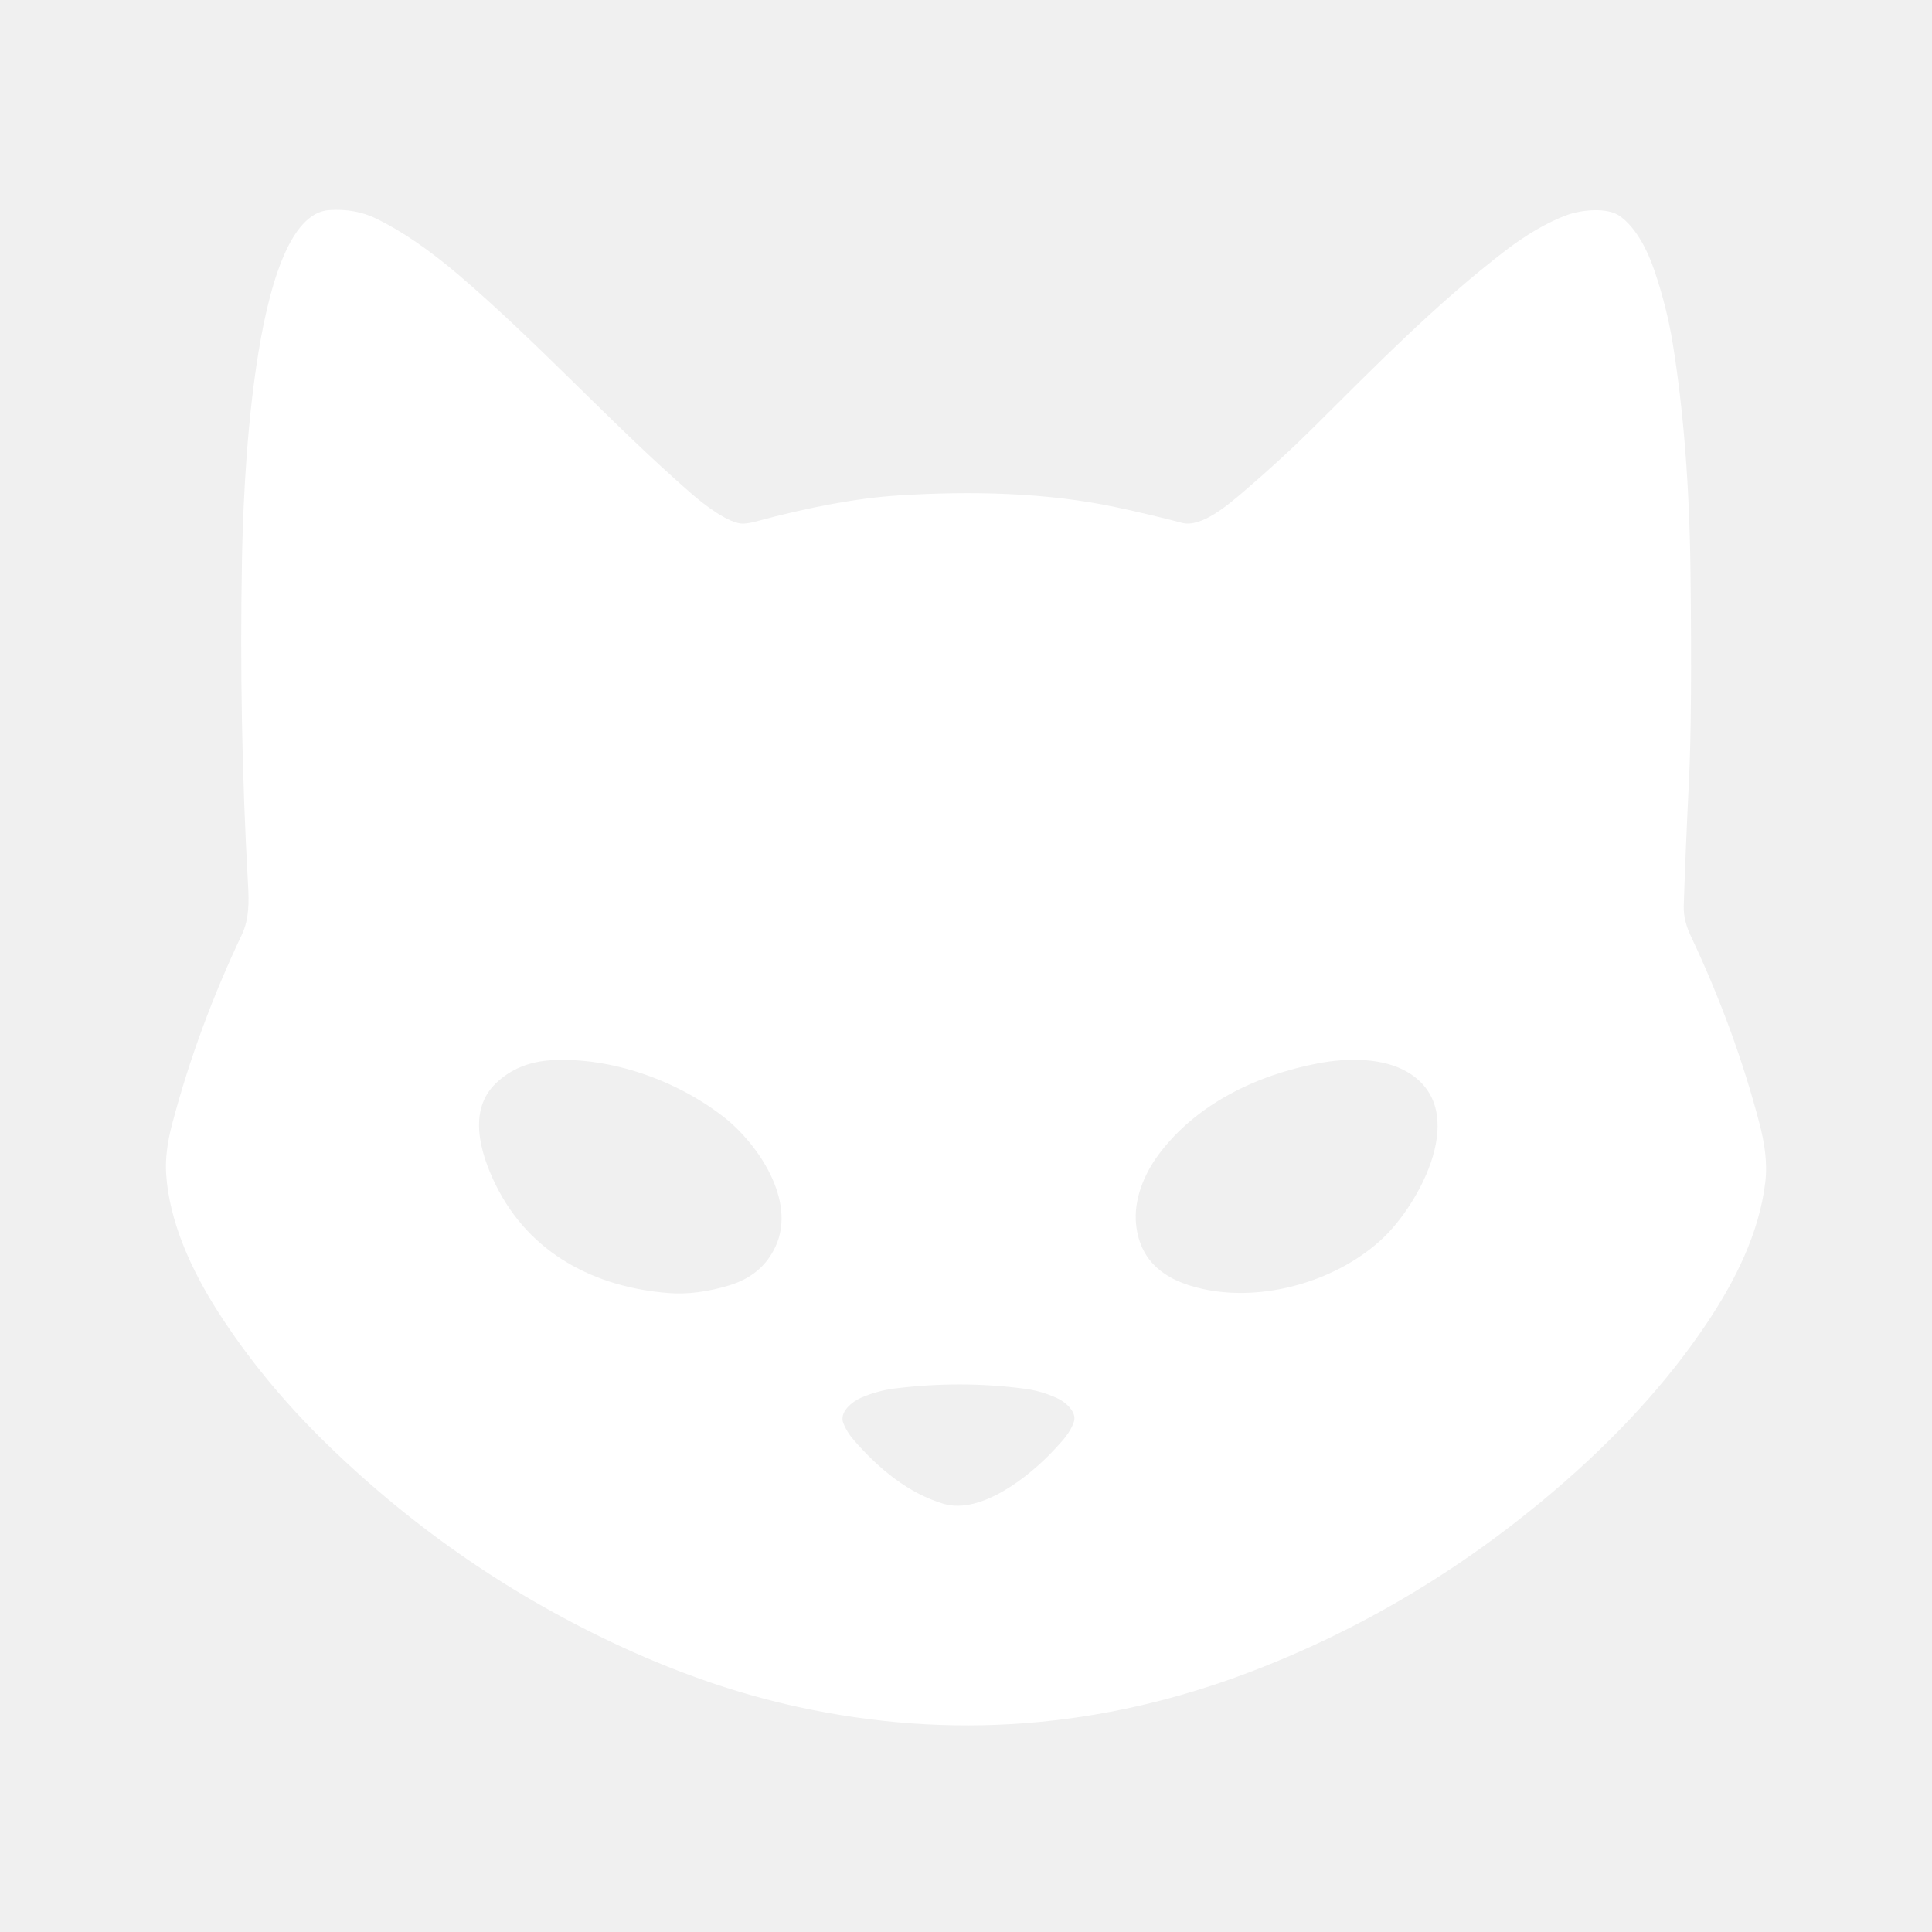
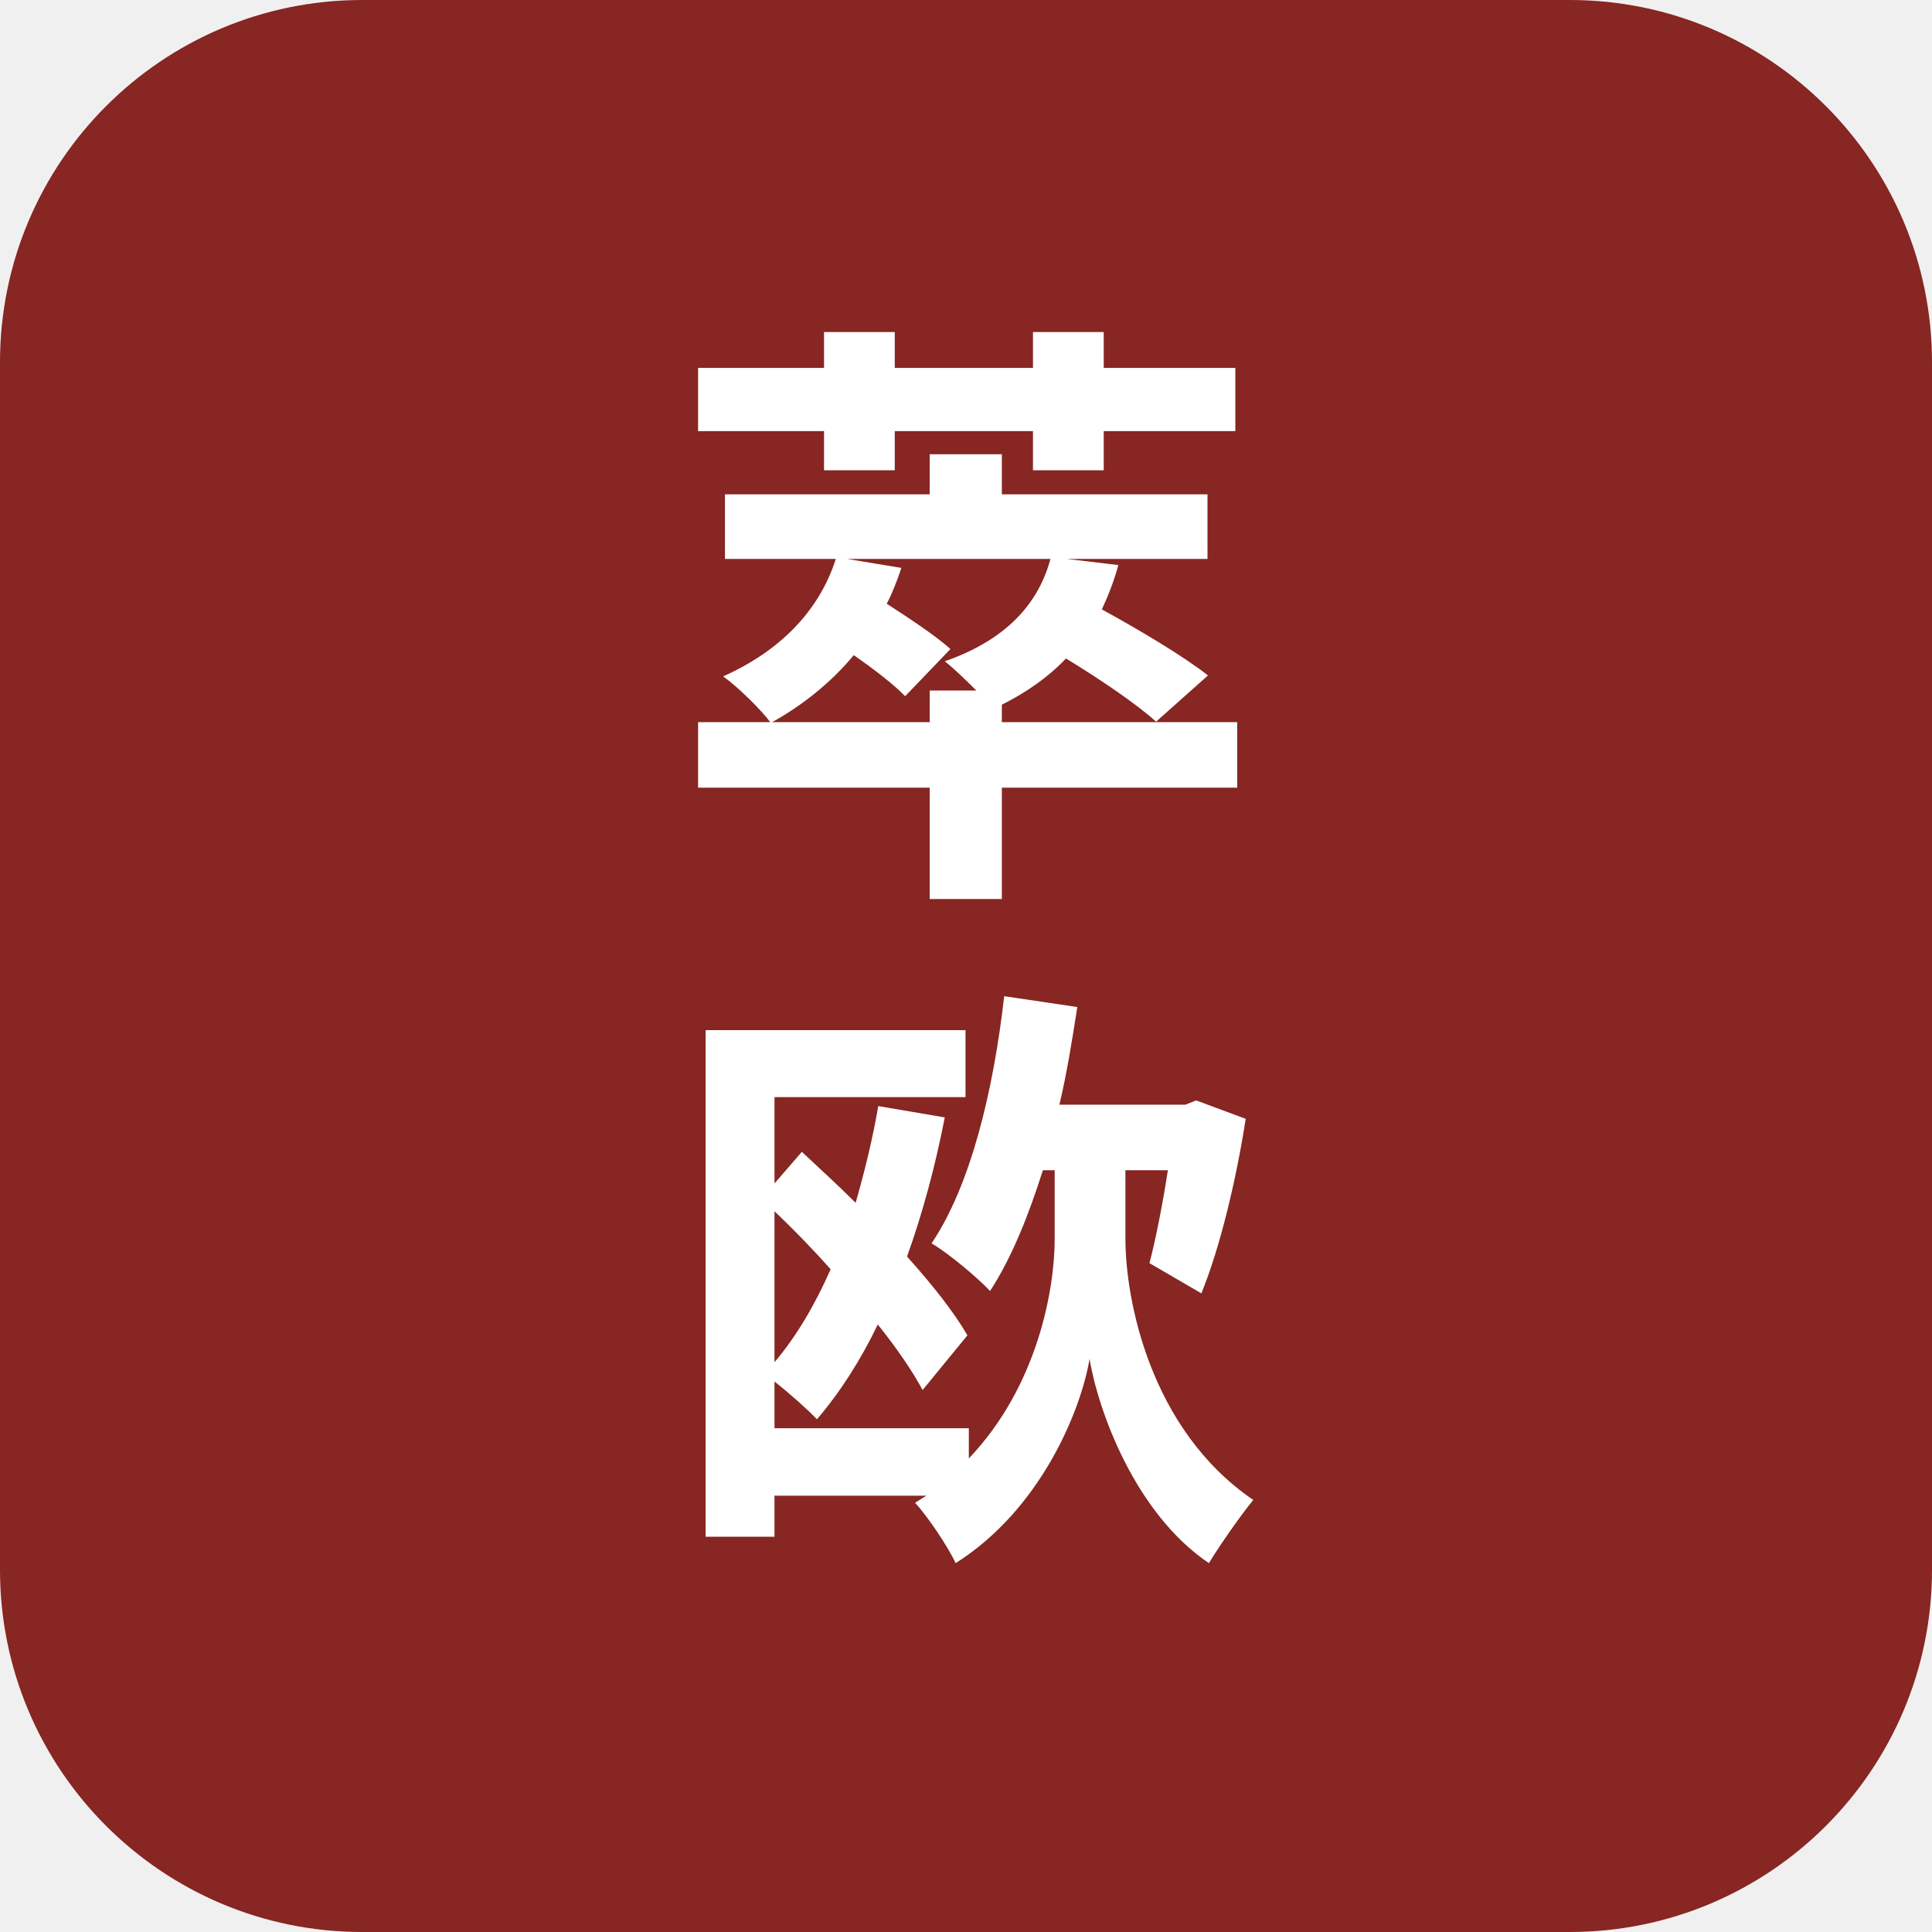
- <svg xmlns="http://www.w3.org/2000/svg" version="1.1" viewBox="0.00 0.00 512.00 512.00" width="512.00" height="512.00">
-   <path fill="#ffffff" d="   M 45.65 297.77   C 50.31 280.20 56.48 263.74 64.10 247.67   C 66.07 243.51 65.99 238.92 65.73 234.44   Q 63.32 191.66 64.13 148.11   C 64.39 134.30 66.21 57.13 87.19 55.68   Q 94.10 55.20 99.69 57.92   Q 109.79 62.83 121.61 72.92   C 143.03 91.20 162.36 112.69 183.36 130.92   C 186.54 133.67 193.35 138.99 197.10 138.76   Q 198.57 138.67 200.07 138.26   Q 222.12 132.30 238.17 131.29   C 256.93 130.11 277.29 130.43 296.13 134.49   Q 305.05 136.41 313.24 138.56   C 318.37 139.92 325.54 133.72 329.51 130.33   Q 339.55 121.75 347.99 113.37   C 364.54 96.94 380.60 80.49 399.04 66.35   C 403.86 62.66 409.75 58.98 415.36 56.95   C 419.03 55.63 425.97 54.84 429.34 57.30   C 433.77 60.52 436.73 66.64 438.49 71.86   Q 441.73 81.45 443.26 90.82   Q 447.60 117.52 448.00 151.51   Q 448.45 189.74 447.59 207.00   Q 446.70 225.12 446.21 240.03   C 446.12 242.85 446.89 245.55 448.09 248.07   Q 459.73 272.71 466.27 297.70   C 467.59 302.75 468.45 308.08 467.82 313.31   C 466.21 326.87 459.76 339.57 452.24 350.80   Q 436.72 374.00 411.37 395.51   Q 374.63 426.67 330.92 443.23   Q 272.04 465.54 211.41 452.34   Q 188.54 447.36 165.13 436.61   Q 121.44 416.54 86.71 382.78   Q 69.63 366.18 57.73 347.55   C 50.80 336.69 44.86 323.90 44.03 311.09   Q 43.65 305.29 45.65 297.77   Z   M 131.34 313.94   C 140.29 332.22 157.72 341.20 177.30 342.68   Q 184.65 343.24 193.22 340.65   Q 202.03 338.00 205.56 330.26   C 211.13 318.09 200.76 303.01 191.81 296.02   C 179.37 286.31 161.98 280.10 146.19 280.97   Q 137.21 281.47 131.35 287.14   C 124.01 294.24 127.17 305.43 131.34 313.94   Z   M 349.22 281.81   C 332.78 284.95 316.93 292.71 307.08 305.92   C 303.14 311.22 300.42 317.96 301.07 324.43   C 302.18 335.36 310.18 340.08 320.43 341.92   C 336.31 344.78 355.06 339.00 366.59 328.03   C 376.14 318.95 389.80 294.29 373.19 284.22   C 366.55 280.20 356.95 280.33 349.22 281.81   Z   M 226.25 381.62   C 232.99 389.35 240.71 395.69 249.97 398.50   C 259.93 401.51 272.87 391.21 279.39 384.18   C 281.43 381.98 283.70 379.66 284.61 376.72   C 285.41 374.13 282.30 371.54 280.28 370.59   Q 276.07 368.62 271.56 368.03   Q 254.57 365.79 237.08 367.97   Q 232.61 368.53 228.23 370.40   C 225.86 371.41 222.31 374.22 223.50 377.19   Q 224.45 379.55 226.25 381.62   Z" />
+ <svg xmlns="http://www.w3.org/2000/svg" viewBox="0 0 64 64" role="img" aria-label="萃欧">
+   <rect width="64" height="64" rx="12" fill="#872622" />
+   <text x="32" y="28" fill="#fff" text-anchor="middle" font-family="'Songti SC', STSong, serif" font-size="20" font-weight="700" letter-spacing="0">
+     萃
+   </text>
+   <text x="32" y="50" fill="#fff" text-anchor="middle" font-family="'Songti SC', STSong, serif" font-size="20" font-weight="700" letter-spacing="0">
+     欧
+   </text>
</svg>
